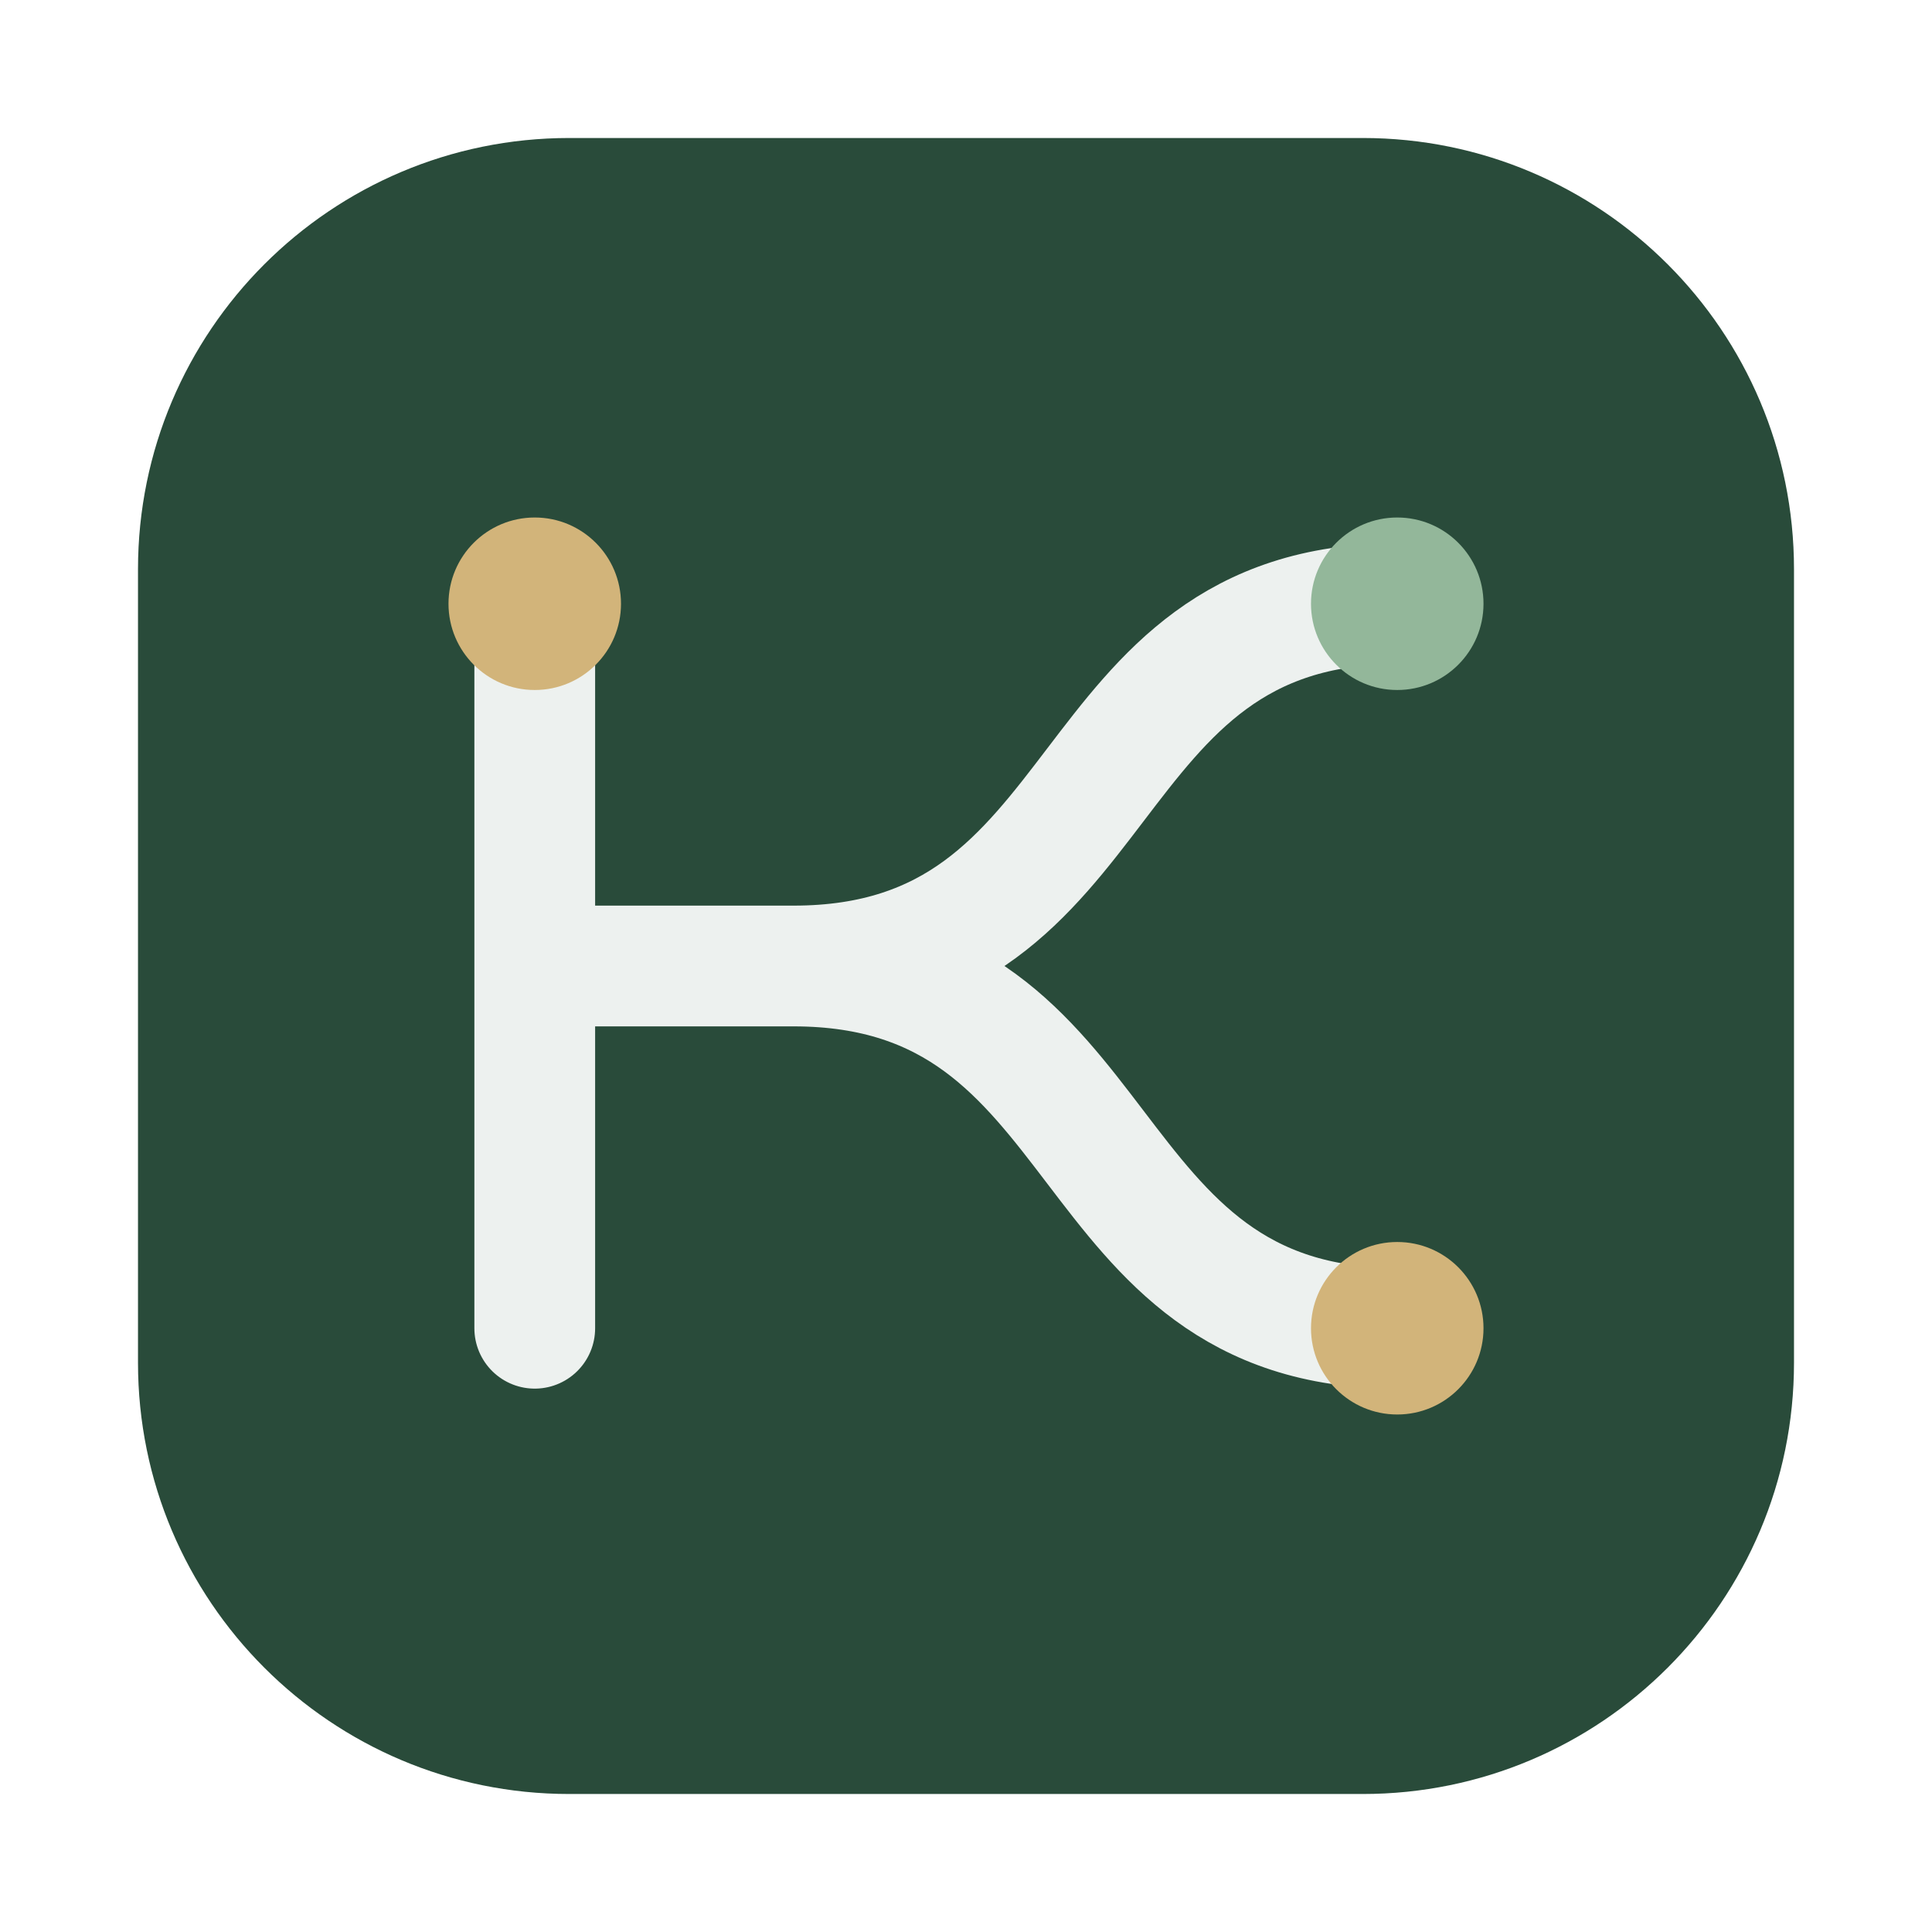
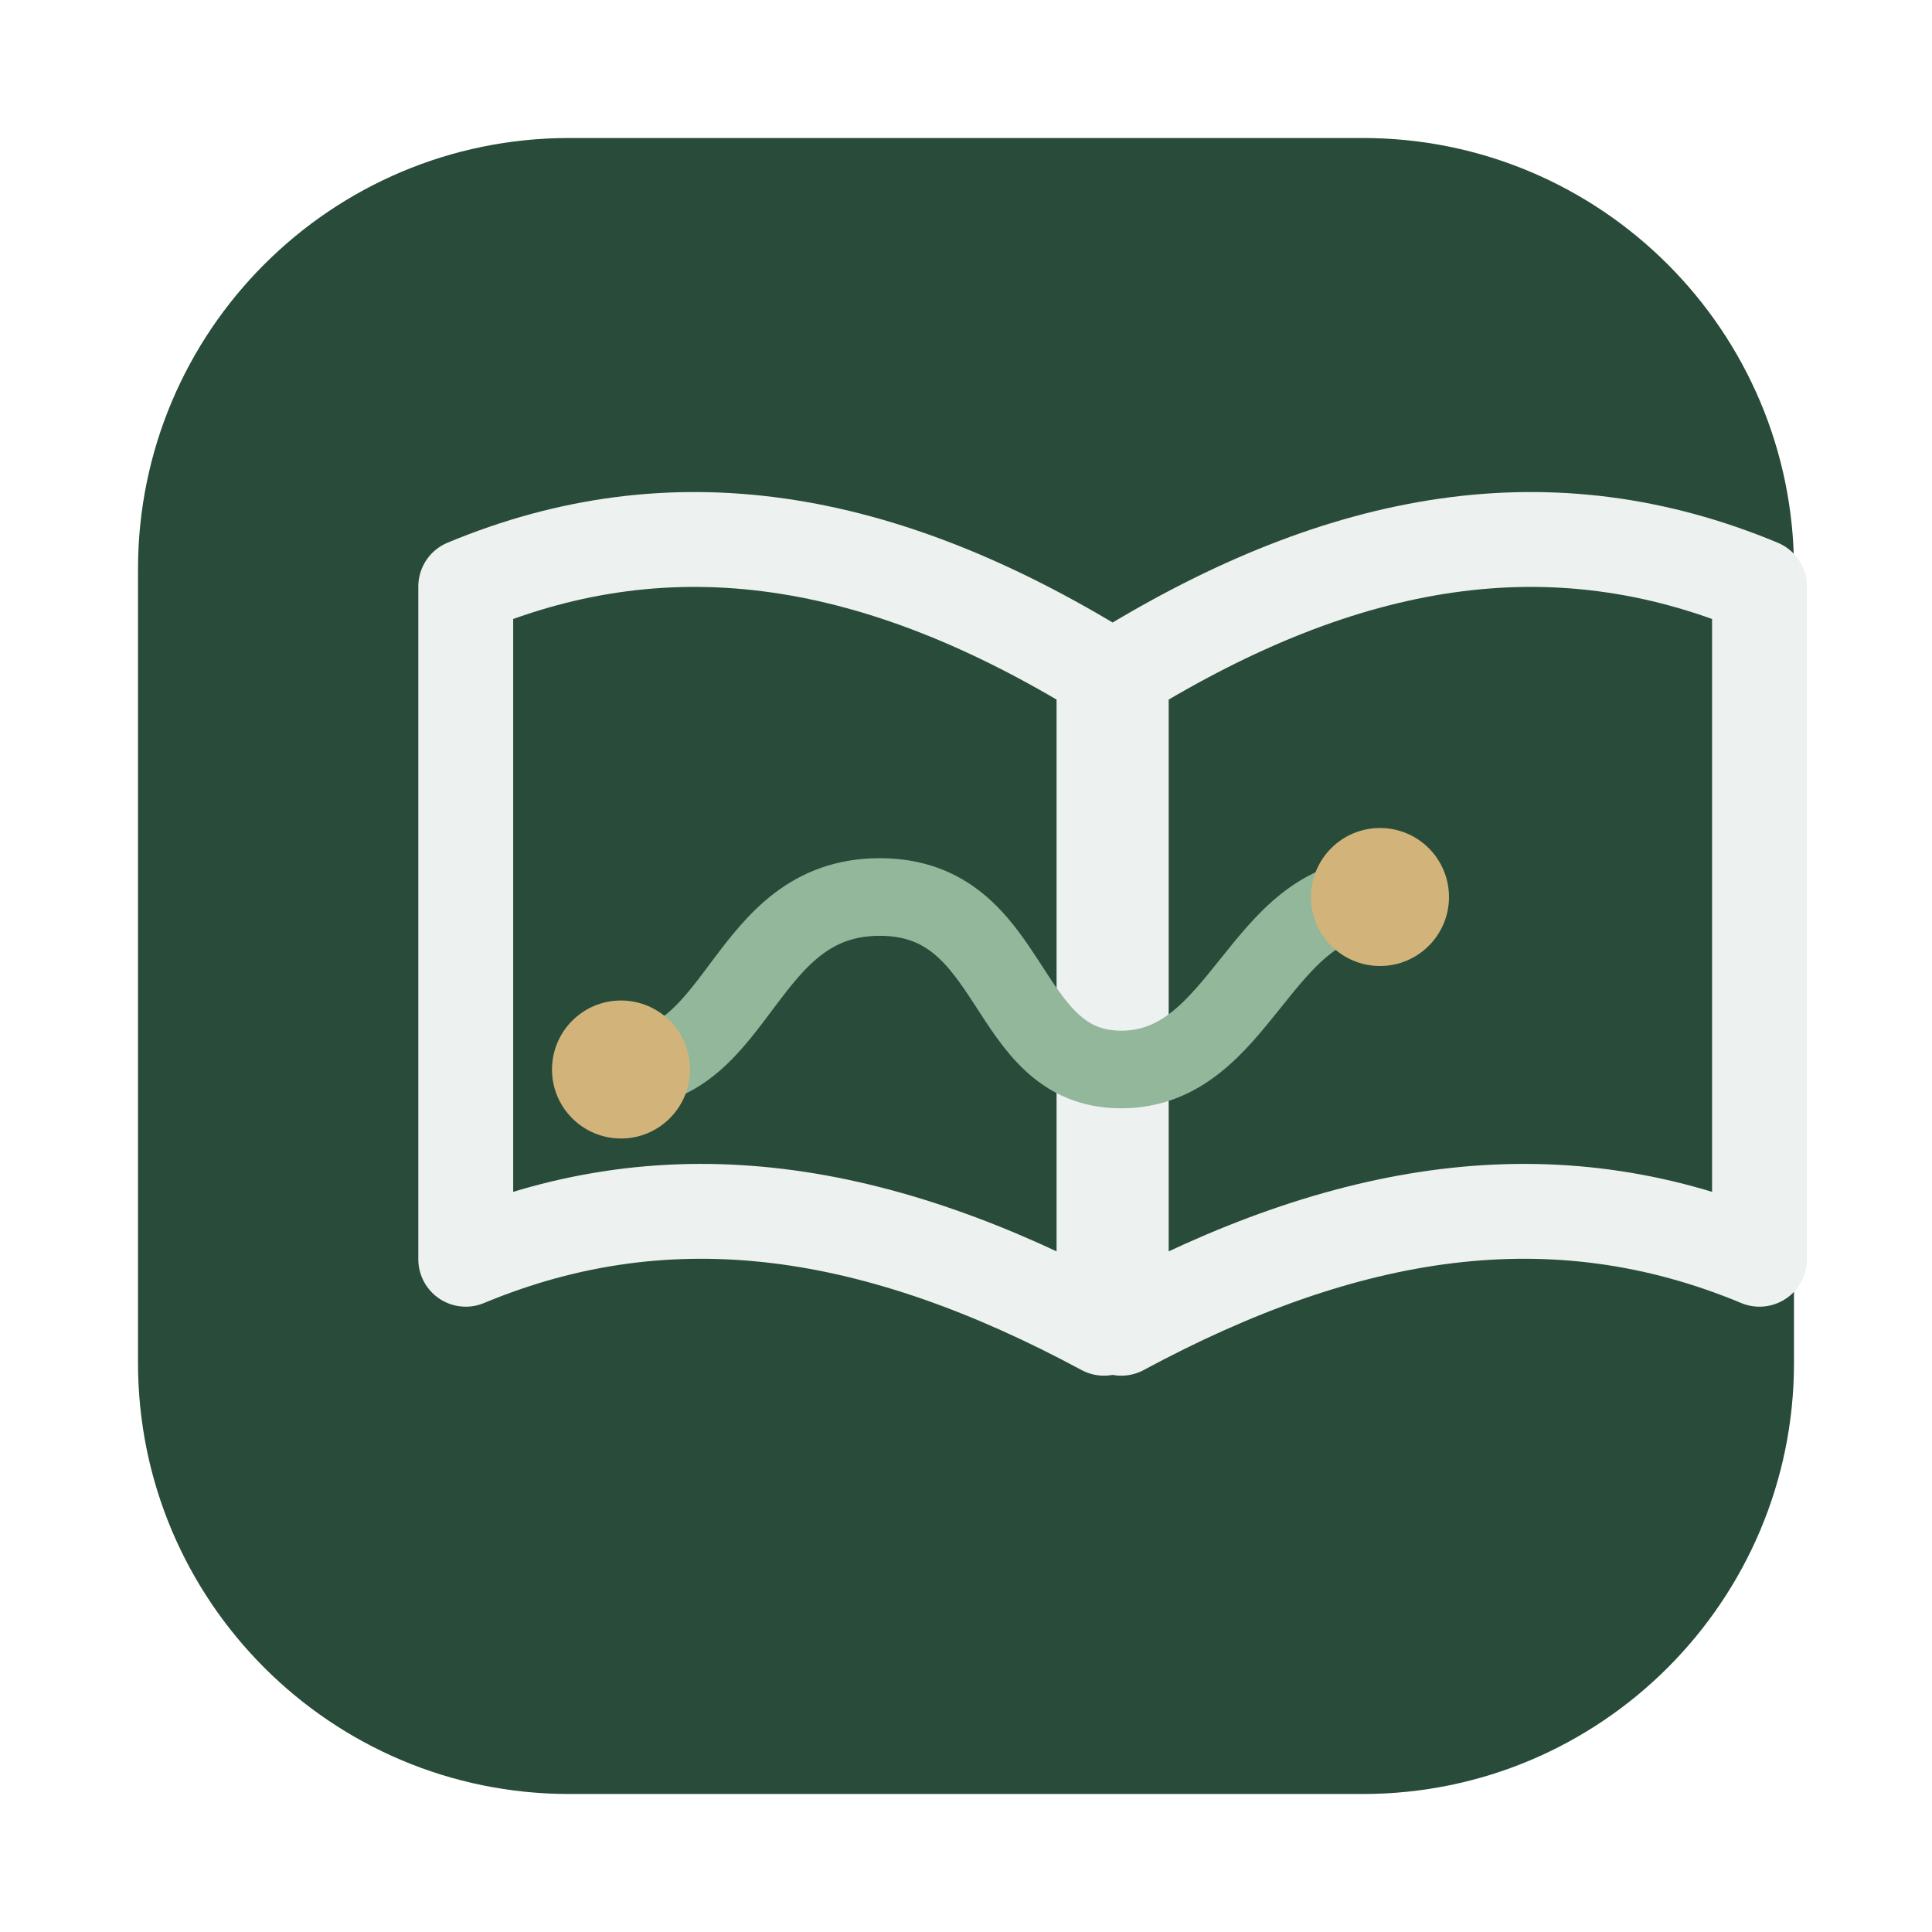
- <svg xmlns="http://www.w3.org/2000/svg" viewBox="0 0 112 112" role="img" aria-labelledby="title">
+ <svg xmlns="http://www.w3.org/2000/svg" viewBox="0 0 112 112" role="img" aria-labelledby="title desc">
  <rect x="8" y="8" width="96" height="96" rx="25" fill="#294b3a" />
-   <path d="M31 35v42M31 56h15c19 0 16-21 35-21M46 56c19 0 16 21 35 21" fill="none" stroke="#edf1ef" stroke-width="7" stroke-linecap="round" stroke-linejoin="round" />
-   <circle cx="31" cy="35" r="5" fill="#d2b47a" />
-   <circle cx="81" cy="35" r="5" fill="#93b79a" />
-   <circle cx="81" cy="77" r="5" fill="#d2b47a" />
+   <path d="M27 34c12-5 24-3 37 5v38c-13-7-25-9-37-4V34Zm38 5c13-8 25-10 37-5v39c-12-5-24-3-37 4V39Z" fill="none" stroke="#edf1ef" stroke-width="5.5" stroke-linecap="round" stroke-linejoin="round" />
+   <path d="M36 62c7 0 7-10 15-10s7 10 14 10 8-10 15-10" fill="none" stroke="#93b79a" stroke-width="4.5" stroke-linecap="round" stroke-linejoin="round" />
+   <circle cx="36" cy="62" r="4" fill="#d2b47a" />
+   <circle cx="80" cy="52" r="4" fill="#d2b47a" />
</svg>
